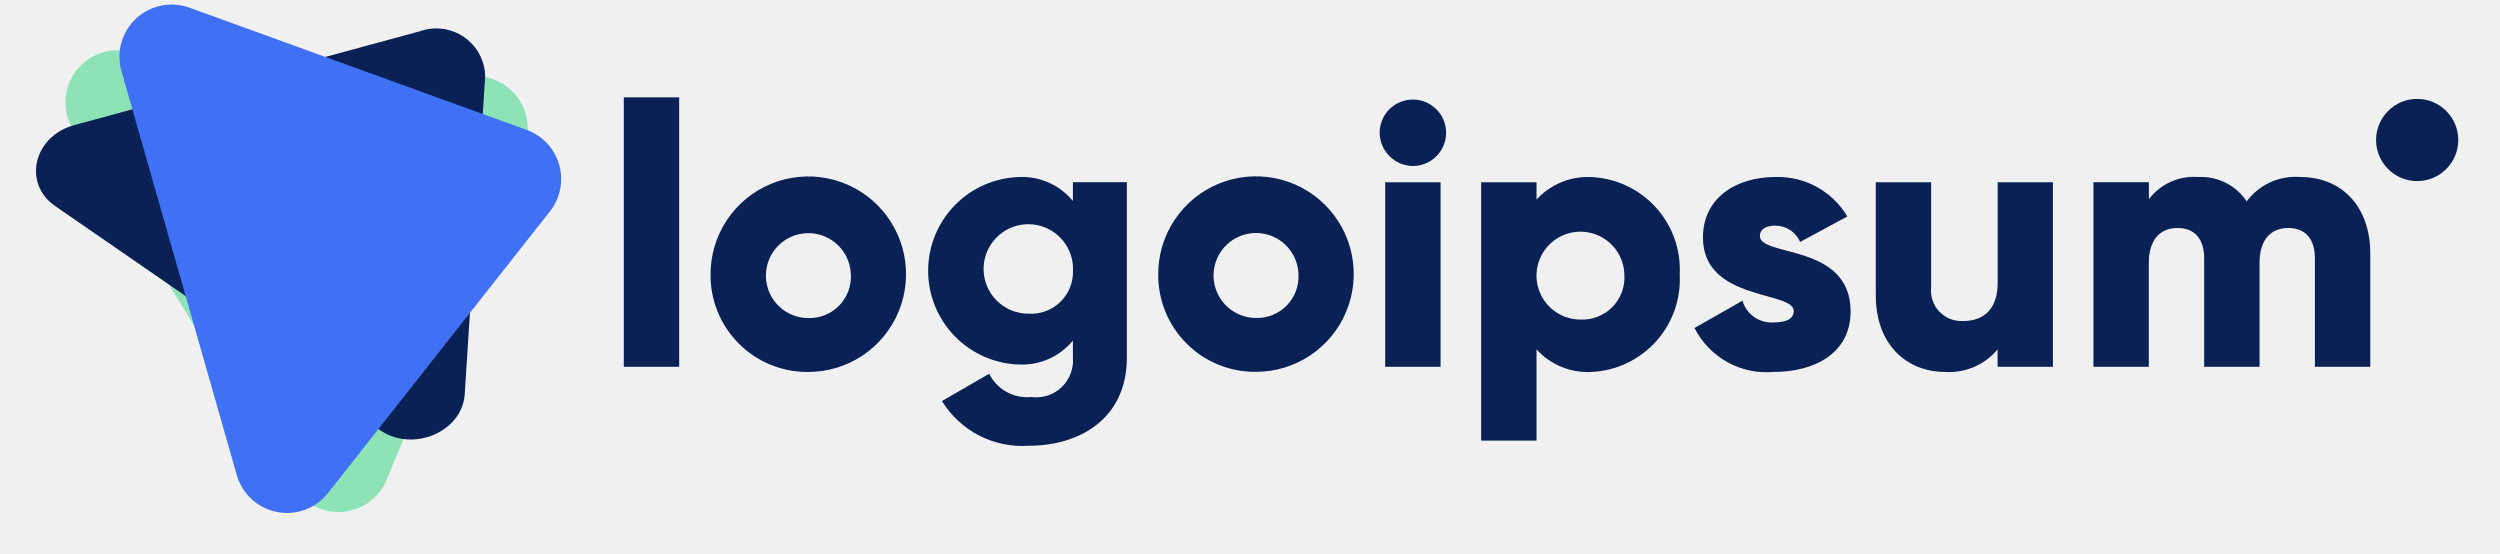
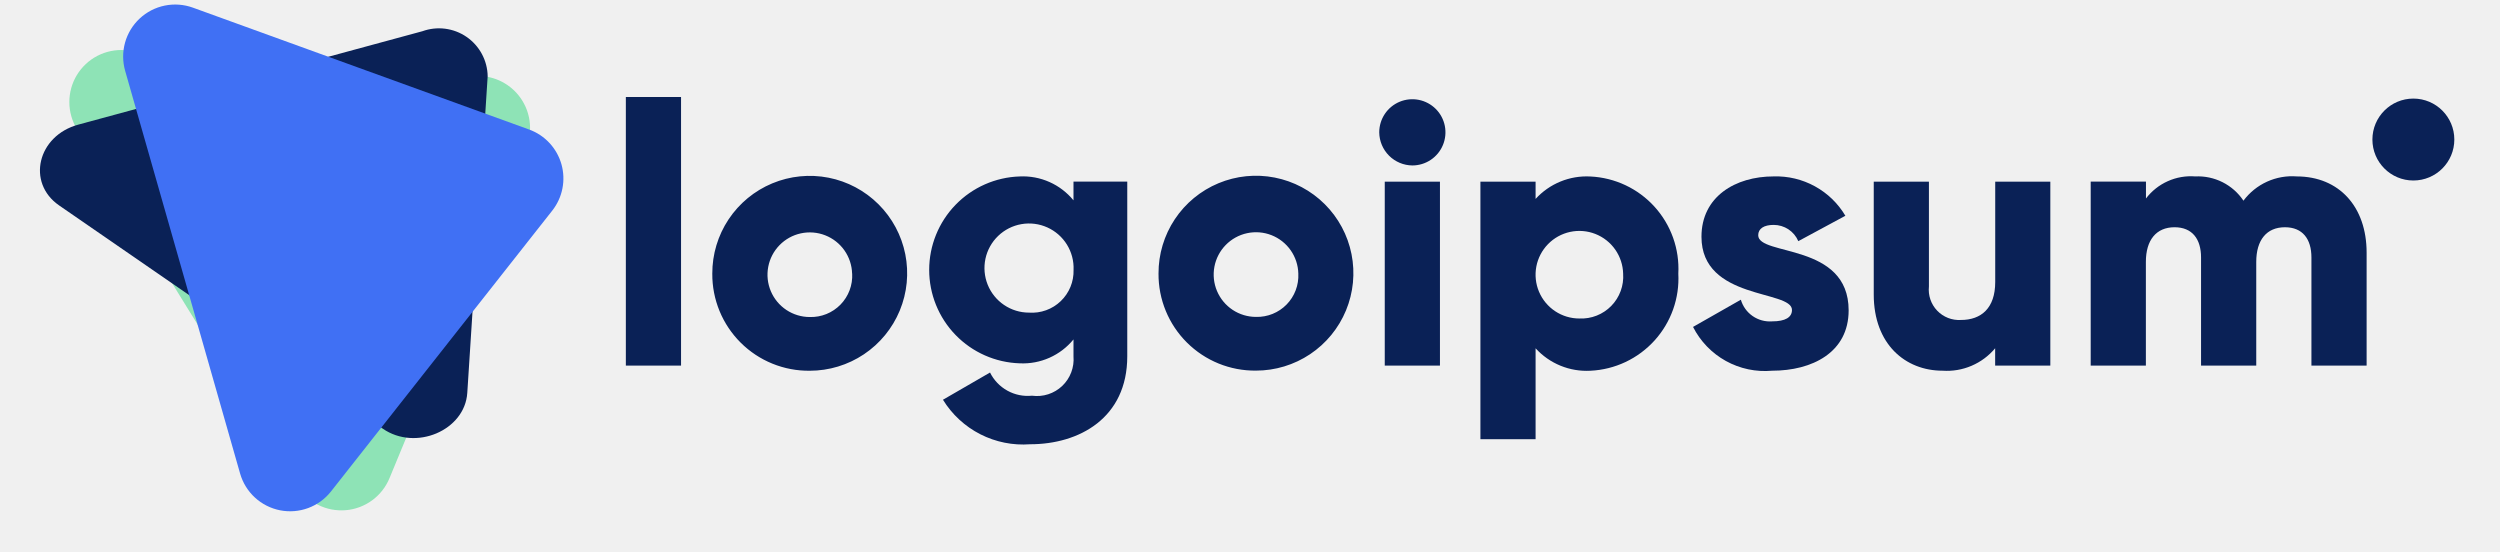
- <svg xmlns="http://www.w3.org/2000/svg" width="244" height="54" viewBox="0 0 244 54" fill="none">
+ <svg xmlns="http://www.w3.org/2000/svg" width="136" height="30" viewBox="0 0 244 54" fill="none">
  <g clip-path="url(#clip0_6_1974)">
    <path opacity="0.5" d="M28.699 47.566L7.148 12.665C6.656 11.867 6.393 10.948 6.39 10.009C6.386 9.071 6.642 8.15 7.128 7.348C7.615 6.546 8.314 5.894 9.147 5.464C9.981 5.033 10.917 4.842 11.853 4.91L46.779 7.451C47.583 7.509 48.362 7.758 49.051 8.176C49.741 8.594 50.321 9.17 50.744 9.856C51.168 10.542 51.422 11.319 51.487 12.123C51.552 12.926 51.425 13.734 51.117 14.479L37.732 46.839C37.373 47.703 36.781 48.453 36.024 49.003C35.266 49.554 34.371 49.885 33.438 49.96C32.504 50.035 31.568 49.851 30.732 49.429C29.896 49.007 29.192 48.362 28.699 47.566Z" fill="#2BD67B" />
    <path d="M37.088 41.98L5.389 20.115C2.177 17.899 3.269 13.286 7.274 12.201L40.964 3.057C41.678 2.8 42.443 2.716 43.195 2.813C43.947 2.911 44.666 3.186 45.291 3.616C45.915 4.047 46.428 4.62 46.787 5.289C47.146 5.957 47.34 6.702 47.353 7.46L45.357 38.468C45.12 42.148 40.3 44.196 37.088 41.98Z" fill="#0A2156" />
    <path d="M23.113 46.377L11.854 6.934C11.597 6.032 11.594 5.076 11.845 4.172C12.097 3.269 12.593 2.452 13.279 1.812C13.965 1.172 14.815 0.734 15.734 0.547C16.653 0.359 17.607 0.429 18.489 0.749L51.411 12.682C52.169 12.957 52.851 13.408 53.401 13.998C53.95 14.587 54.352 15.299 54.574 16.074C54.794 16.85 54.829 17.666 54.672 18.457C54.516 19.248 54.175 19.991 53.676 20.624L32.004 48.131C31.423 48.866 30.651 49.426 29.772 49.75C28.893 50.074 27.942 50.15 27.023 49.968C26.104 49.787 25.253 49.356 24.563 48.722C23.873 48.089 23.372 47.277 23.113 46.377Z" fill="#4070F4" />
    <path d="M134.655 12.959C134.655 12.317 134.845 11.691 135.201 11.157C135.557 10.624 136.064 10.209 136.656 9.963C137.249 9.718 137.901 9.654 138.53 9.779C139.158 9.904 139.736 10.213 140.19 10.666C140.643 11.119 140.952 11.697 141.077 12.326C141.202 12.955 141.138 13.607 140.892 14.199C140.647 14.792 140.231 15.298 139.698 15.655C139.165 16.011 138.538 16.201 137.897 16.201C137.04 16.192 136.22 15.848 135.614 15.242C135.008 14.635 134.663 13.816 134.655 12.959ZM135.195 17.786H140.6V35.798H135.195V17.786Z" fill="#0A2156" />
    <path d="M163.941 26.792C164.004 27.983 163.831 29.174 163.432 30.297C163.032 31.421 162.415 32.454 161.615 33.338C160.815 34.222 159.848 34.939 158.77 35.448C157.692 35.957 156.524 36.248 155.333 36.303C154.331 36.358 153.33 36.189 152.401 35.809C151.473 35.429 150.641 34.847 149.965 34.105V43.004H144.562V17.786H149.965V19.479C150.641 18.738 151.473 18.156 152.402 17.776C153.33 17.396 154.331 17.228 155.333 17.282C156.524 17.338 157.692 17.629 158.77 18.137C159.848 18.646 160.815 19.363 161.615 20.247C162.415 21.131 163.032 22.164 163.432 23.287C163.831 24.41 164.004 25.602 163.941 26.792ZM158.538 26.792C158.517 25.949 158.247 25.131 157.763 24.439C157.279 23.749 156.602 23.216 155.817 22.908C155.032 22.6 154.173 22.53 153.348 22.708C152.524 22.885 151.77 23.302 151.181 23.906C150.592 24.51 150.194 25.274 150.037 26.103C149.881 26.932 149.972 27.789 150.3 28.566C150.628 29.343 151.177 30.007 151.88 30.473C152.583 30.94 153.408 31.188 154.251 31.188C154.831 31.214 155.409 31.117 155.948 30.904C156.487 30.691 156.976 30.366 157.38 29.951C157.785 29.536 158.098 29.04 158.297 28.495C158.497 27.951 158.579 27.37 158.538 26.792Z" fill="#0A2156" />
    <path d="M180.619 30.392C180.619 34.535 177.017 36.3 173.126 36.3C171.554 36.442 169.976 36.11 168.595 35.345C167.215 34.581 166.095 33.419 165.382 32.012L170.064 29.347C170.254 29.998 170.662 30.564 171.22 30.95C171.777 31.335 172.45 31.518 173.126 31.468C174.423 31.468 175.07 31.07 175.07 30.351C175.07 28.368 166.208 29.414 166.208 23.181C166.208 19.255 169.521 17.274 173.276 17.274C174.685 17.23 176.079 17.564 177.313 18.242C178.55 18.919 179.58 19.916 180.299 21.128L175.69 23.614C175.488 23.141 175.152 22.738 174.723 22.455C174.293 22.172 173.79 22.022 173.276 22.023C172.34 22.023 171.764 22.377 171.764 23.032C171.758 25.1 180.619 23.73 180.619 30.392Z" fill="#0A2156" />
    <path d="M200.368 17.786V35.798H194.965V34.101C194.341 34.849 193.548 35.437 192.652 35.819C191.758 36.202 190.784 36.366 189.813 36.299C186.174 36.299 183.077 33.706 183.077 28.841V17.786H188.48V28.053C188.434 28.483 188.484 28.917 188.623 29.325C188.763 29.734 188.989 30.107 189.288 30.419C189.586 30.731 189.949 30.974 190.35 31.132C190.753 31.289 191.184 31.357 191.615 31.331C193.596 31.331 194.972 30.179 194.972 27.62V17.786H200.368Z" fill="#0A2156" />
    <path d="M231.339 24.736V35.797H225.935V25.206C225.935 23.406 225.07 22.252 223.341 22.252C221.539 22.252 220.532 23.514 220.532 25.639V35.797H215.127V25.206C215.127 23.406 214.263 22.252 212.533 22.252C210.733 22.252 209.724 23.514 209.724 25.639V35.797H204.321V17.785H209.733V19.436C210.293 18.701 211.028 18.118 211.871 17.741C212.713 17.363 213.639 17.203 214.56 17.275C215.484 17.23 216.406 17.425 217.233 17.841C218.06 18.258 218.765 18.881 219.279 19.651C219.878 18.846 220.672 18.205 221.585 17.79C222.499 17.374 223.504 17.197 224.504 17.275C228.639 17.282 231.339 20.234 231.339 24.736Z" fill="#0A2156" />
    <path d="M235.917 17.675C238.132 17.675 239.928 15.879 239.928 13.664C239.928 11.449 238.132 9.653 235.917 9.653C233.701 9.653 231.906 11.449 231.906 13.664C231.906 15.879 233.701 17.675 235.917 17.675Z" fill="#0A2156" />
    <path d="M60.883 9.501H66.288V35.798H60.883V9.501ZM69.348 26.792C69.342 24.904 69.897 23.056 70.941 21.483C71.986 19.91 73.474 18.682 75.217 17.956C76.96 17.229 78.879 17.036 80.732 17.4C82.585 17.765 84.288 18.671 85.625 20.005C86.963 21.338 87.874 23.038 88.245 24.89C88.615 26.741 88.428 28.661 87.707 30.406C86.986 32.151 85.763 33.644 84.193 34.693C82.624 35.743 80.778 36.303 78.889 36.303C77.635 36.317 76.391 36.08 75.229 35.607C74.067 35.134 73.012 34.435 72.123 33.549C71.235 32.664 70.532 31.61 70.055 30.45C69.579 29.29 69.338 28.046 69.348 26.792ZM83.038 26.792C83.017 25.977 82.756 25.187 82.288 24.52C81.82 23.853 81.166 23.339 80.407 23.042C79.648 22.745 78.819 22.678 78.022 22.85C77.226 23.021 76.498 23.424 75.929 24.008C75.36 24.591 74.976 25.33 74.825 26.13C74.673 26.931 74.761 27.758 75.078 28.509C75.394 29.26 75.925 29.901 76.604 30.352C77.283 30.802 78.08 31.043 78.894 31.043C79.453 31.059 80.008 30.959 80.525 30.75C81.043 30.541 81.511 30.226 81.901 29.827C82.291 29.427 82.594 28.952 82.791 28.429C82.988 27.907 83.074 27.349 83.045 26.792H83.038ZM109.982 17.781V34.893C109.982 40.945 105.262 43.502 100.472 43.502C98.786 43.629 97.097 43.29 95.591 42.521C94.085 41.752 92.82 40.583 91.934 39.143L96.544 36.477C96.916 37.228 97.509 37.848 98.243 38.254C98.977 38.66 99.818 38.832 100.652 38.747C101.185 38.82 101.727 38.772 102.239 38.607C102.75 38.442 103.219 38.165 103.609 37.795C103.999 37.425 104.301 36.972 104.492 36.47C104.684 35.968 104.761 35.429 104.716 34.893V33.236C104.083 34.01 103.278 34.625 102.364 35.031C101.451 35.438 100.455 35.625 99.456 35.577C97.079 35.503 94.823 34.507 93.168 32.799C91.512 31.091 90.586 28.806 90.586 26.427C90.586 24.048 91.512 21.763 93.168 20.055C94.823 18.348 97.079 17.351 99.456 17.277C100.455 17.229 101.451 17.416 102.364 17.823C103.278 18.229 104.083 18.844 104.716 19.618V17.781H109.982ZM104.723 26.426C104.759 25.556 104.533 24.696 104.076 23.955C103.619 23.214 102.95 22.627 102.156 22.269C101.362 21.911 100.48 21.799 99.622 21.947C98.764 22.095 97.969 22.496 97.341 23.099C96.713 23.702 96.279 24.479 96.096 25.33C95.913 26.181 95.989 27.067 96.313 27.875C96.638 28.683 97.197 29.375 97.918 29.863C98.639 30.351 99.49 30.612 100.361 30.612C100.928 30.652 101.498 30.573 102.033 30.379C102.569 30.186 103.057 29.882 103.468 29.488C103.879 29.095 104.203 28.619 104.419 28.093C104.635 27.566 104.739 27 104.723 26.432V26.426ZM113.042 26.78C113.036 24.891 113.59 23.044 114.635 21.471C115.68 19.898 117.168 18.67 118.911 17.943C120.654 17.216 122.573 17.023 124.426 17.388C126.279 17.753 127.982 18.659 129.319 19.992C130.657 21.325 131.568 23.025 131.939 24.877C132.31 26.729 132.122 28.649 131.401 30.394C130.68 32.139 129.457 33.631 127.887 34.681C126.318 35.731 124.472 36.291 122.583 36.291C121.33 36.304 120.087 36.068 118.926 35.596C117.765 35.124 116.71 34.425 115.822 33.541C114.934 32.657 114.23 31.605 113.753 30.446C113.276 29.287 113.034 28.045 113.042 26.792V26.78ZM126.732 26.78C126.711 25.965 126.45 25.174 125.982 24.506C125.514 23.838 124.86 23.324 124.101 23.026C123.341 22.729 122.511 22.662 121.714 22.834C120.917 23.005 120.189 23.409 119.62 23.992C119.051 24.576 118.666 25.315 118.515 26.116C118.364 26.917 118.452 27.745 118.769 28.497C119.086 29.248 119.617 29.889 120.296 30.34C120.976 30.791 121.773 31.031 122.589 31.031C123.145 31.046 123.698 30.945 124.214 30.736C124.73 30.527 125.197 30.214 125.586 29.816C125.975 29.418 126.277 28.944 126.474 28.424C126.672 27.903 126.759 27.348 126.732 26.792V26.78Z" fill="#0A2156" />
  </g>
  <defs>
    <clipPath id="clip0_6_1974">
      <rect width="243.834" height="53.007" fill="white" />
    </clipPath>
  </defs>
</svg>
